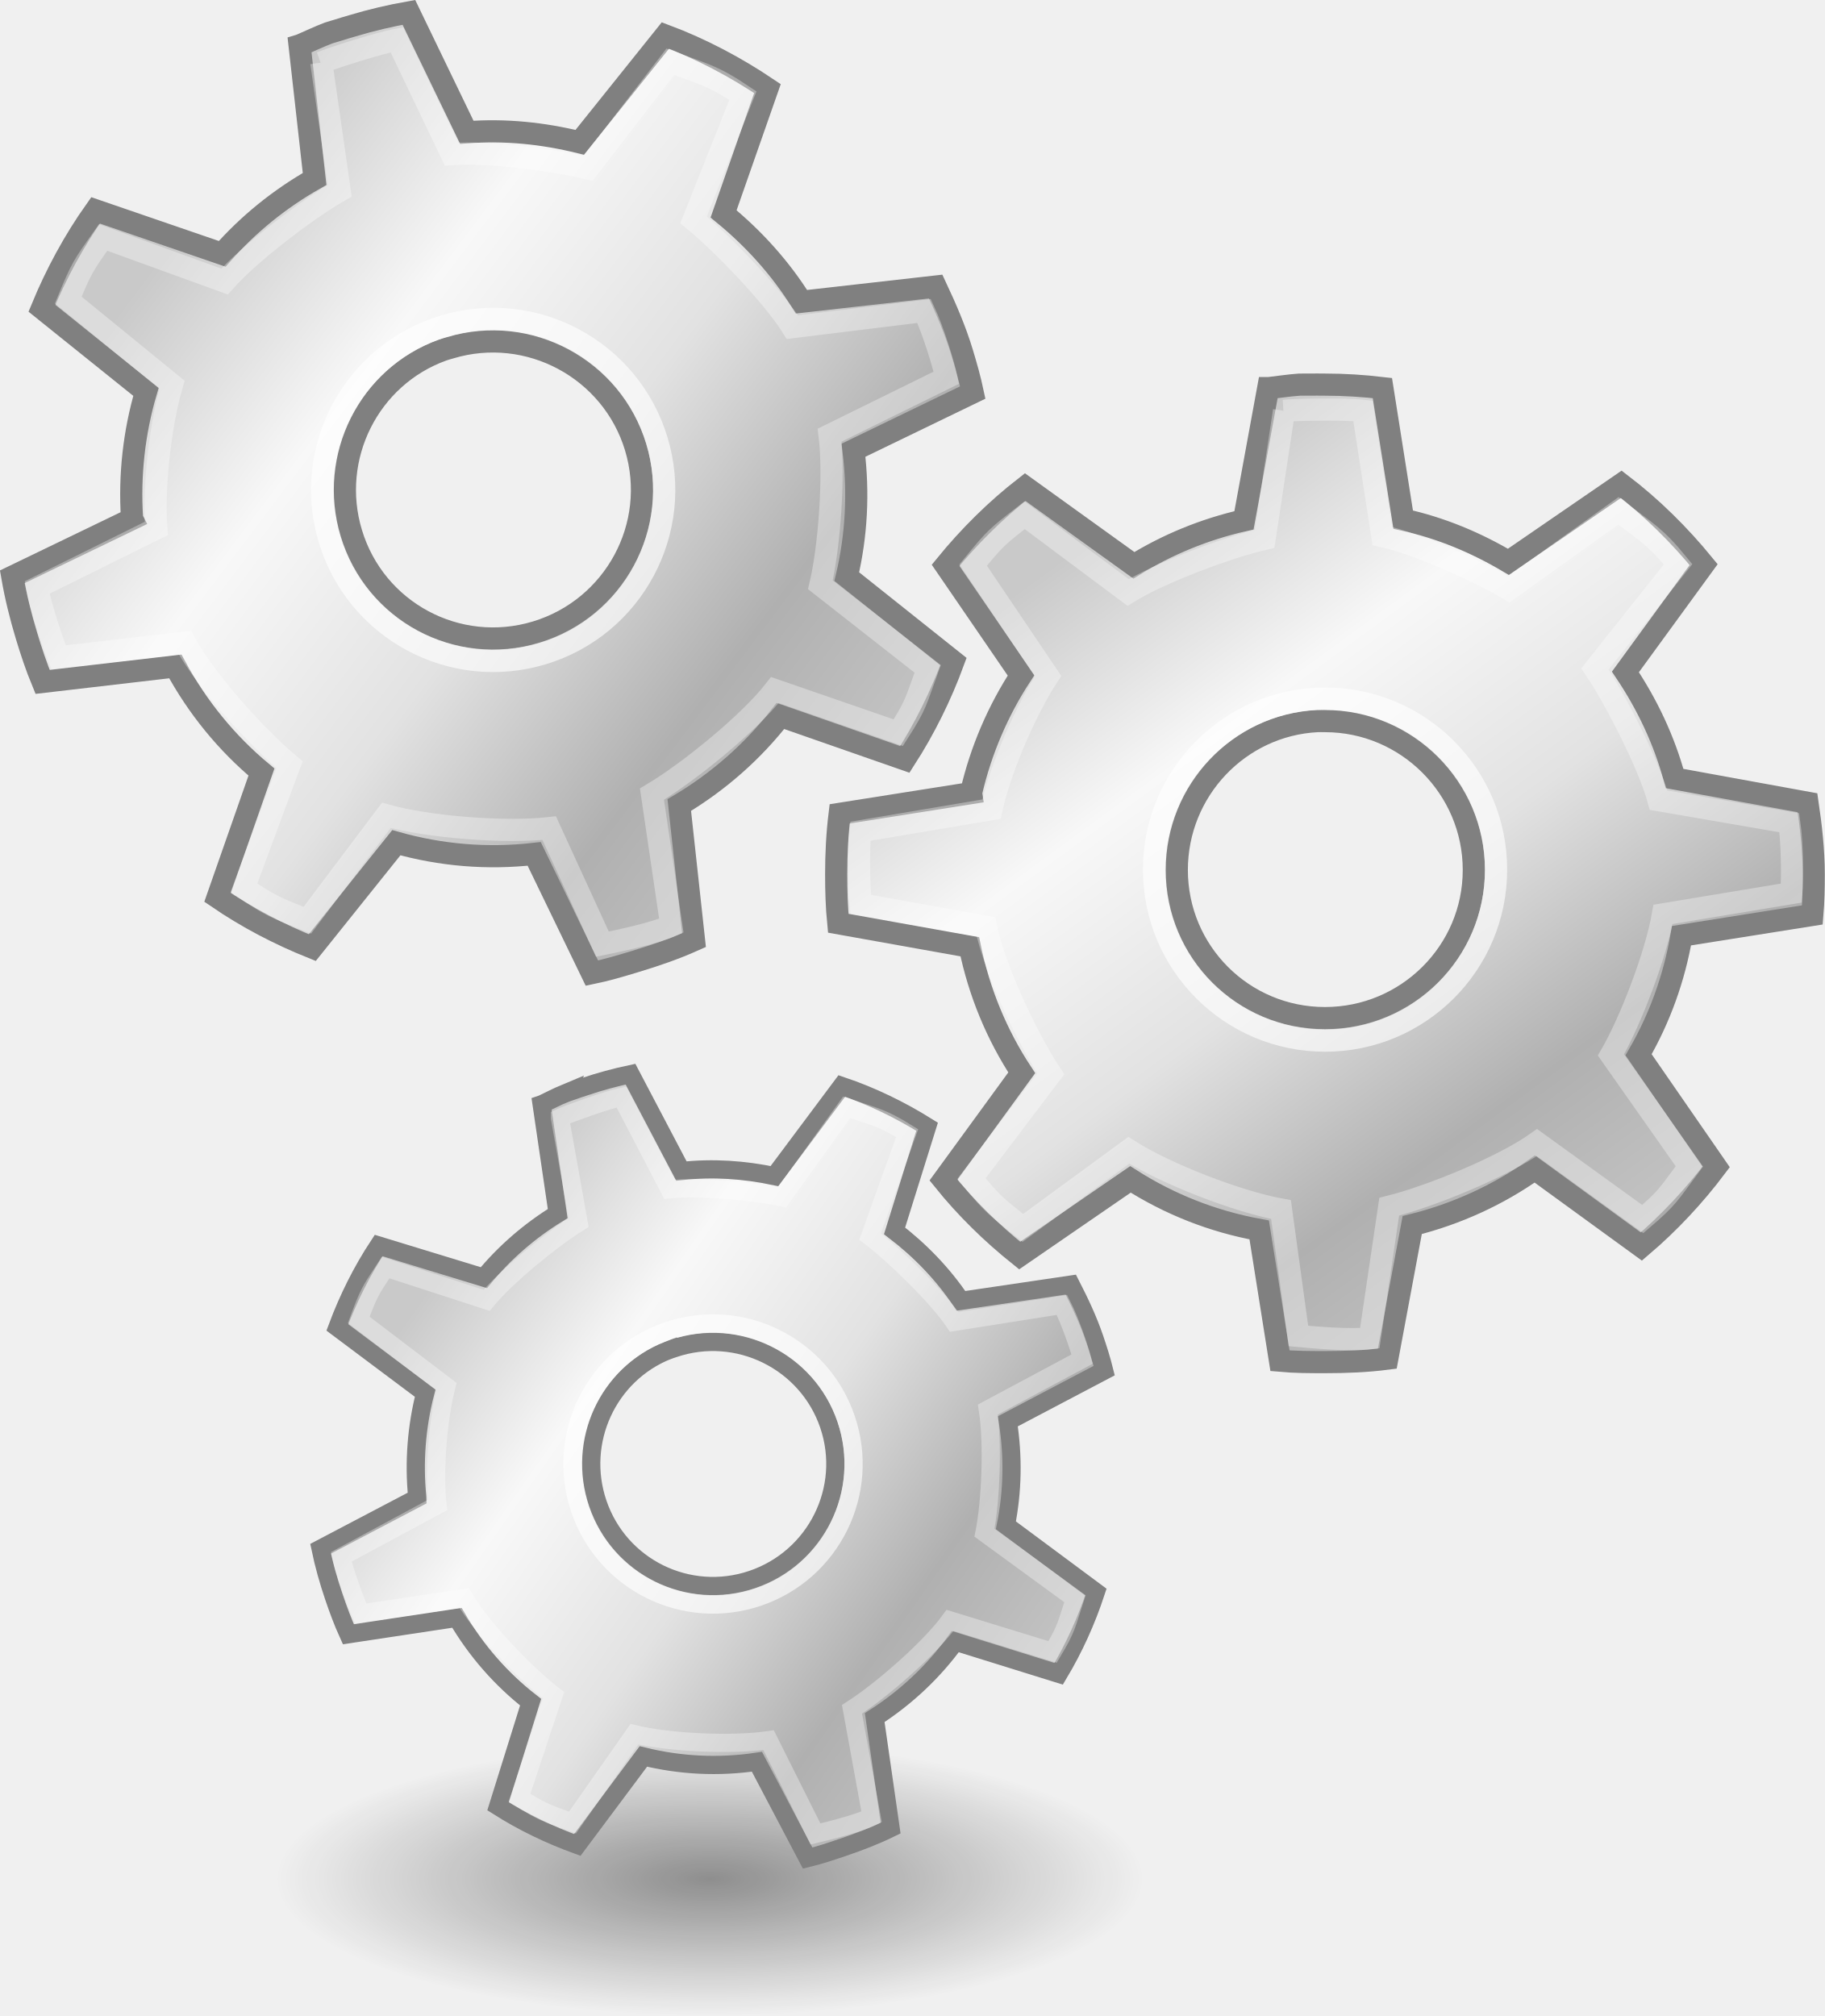
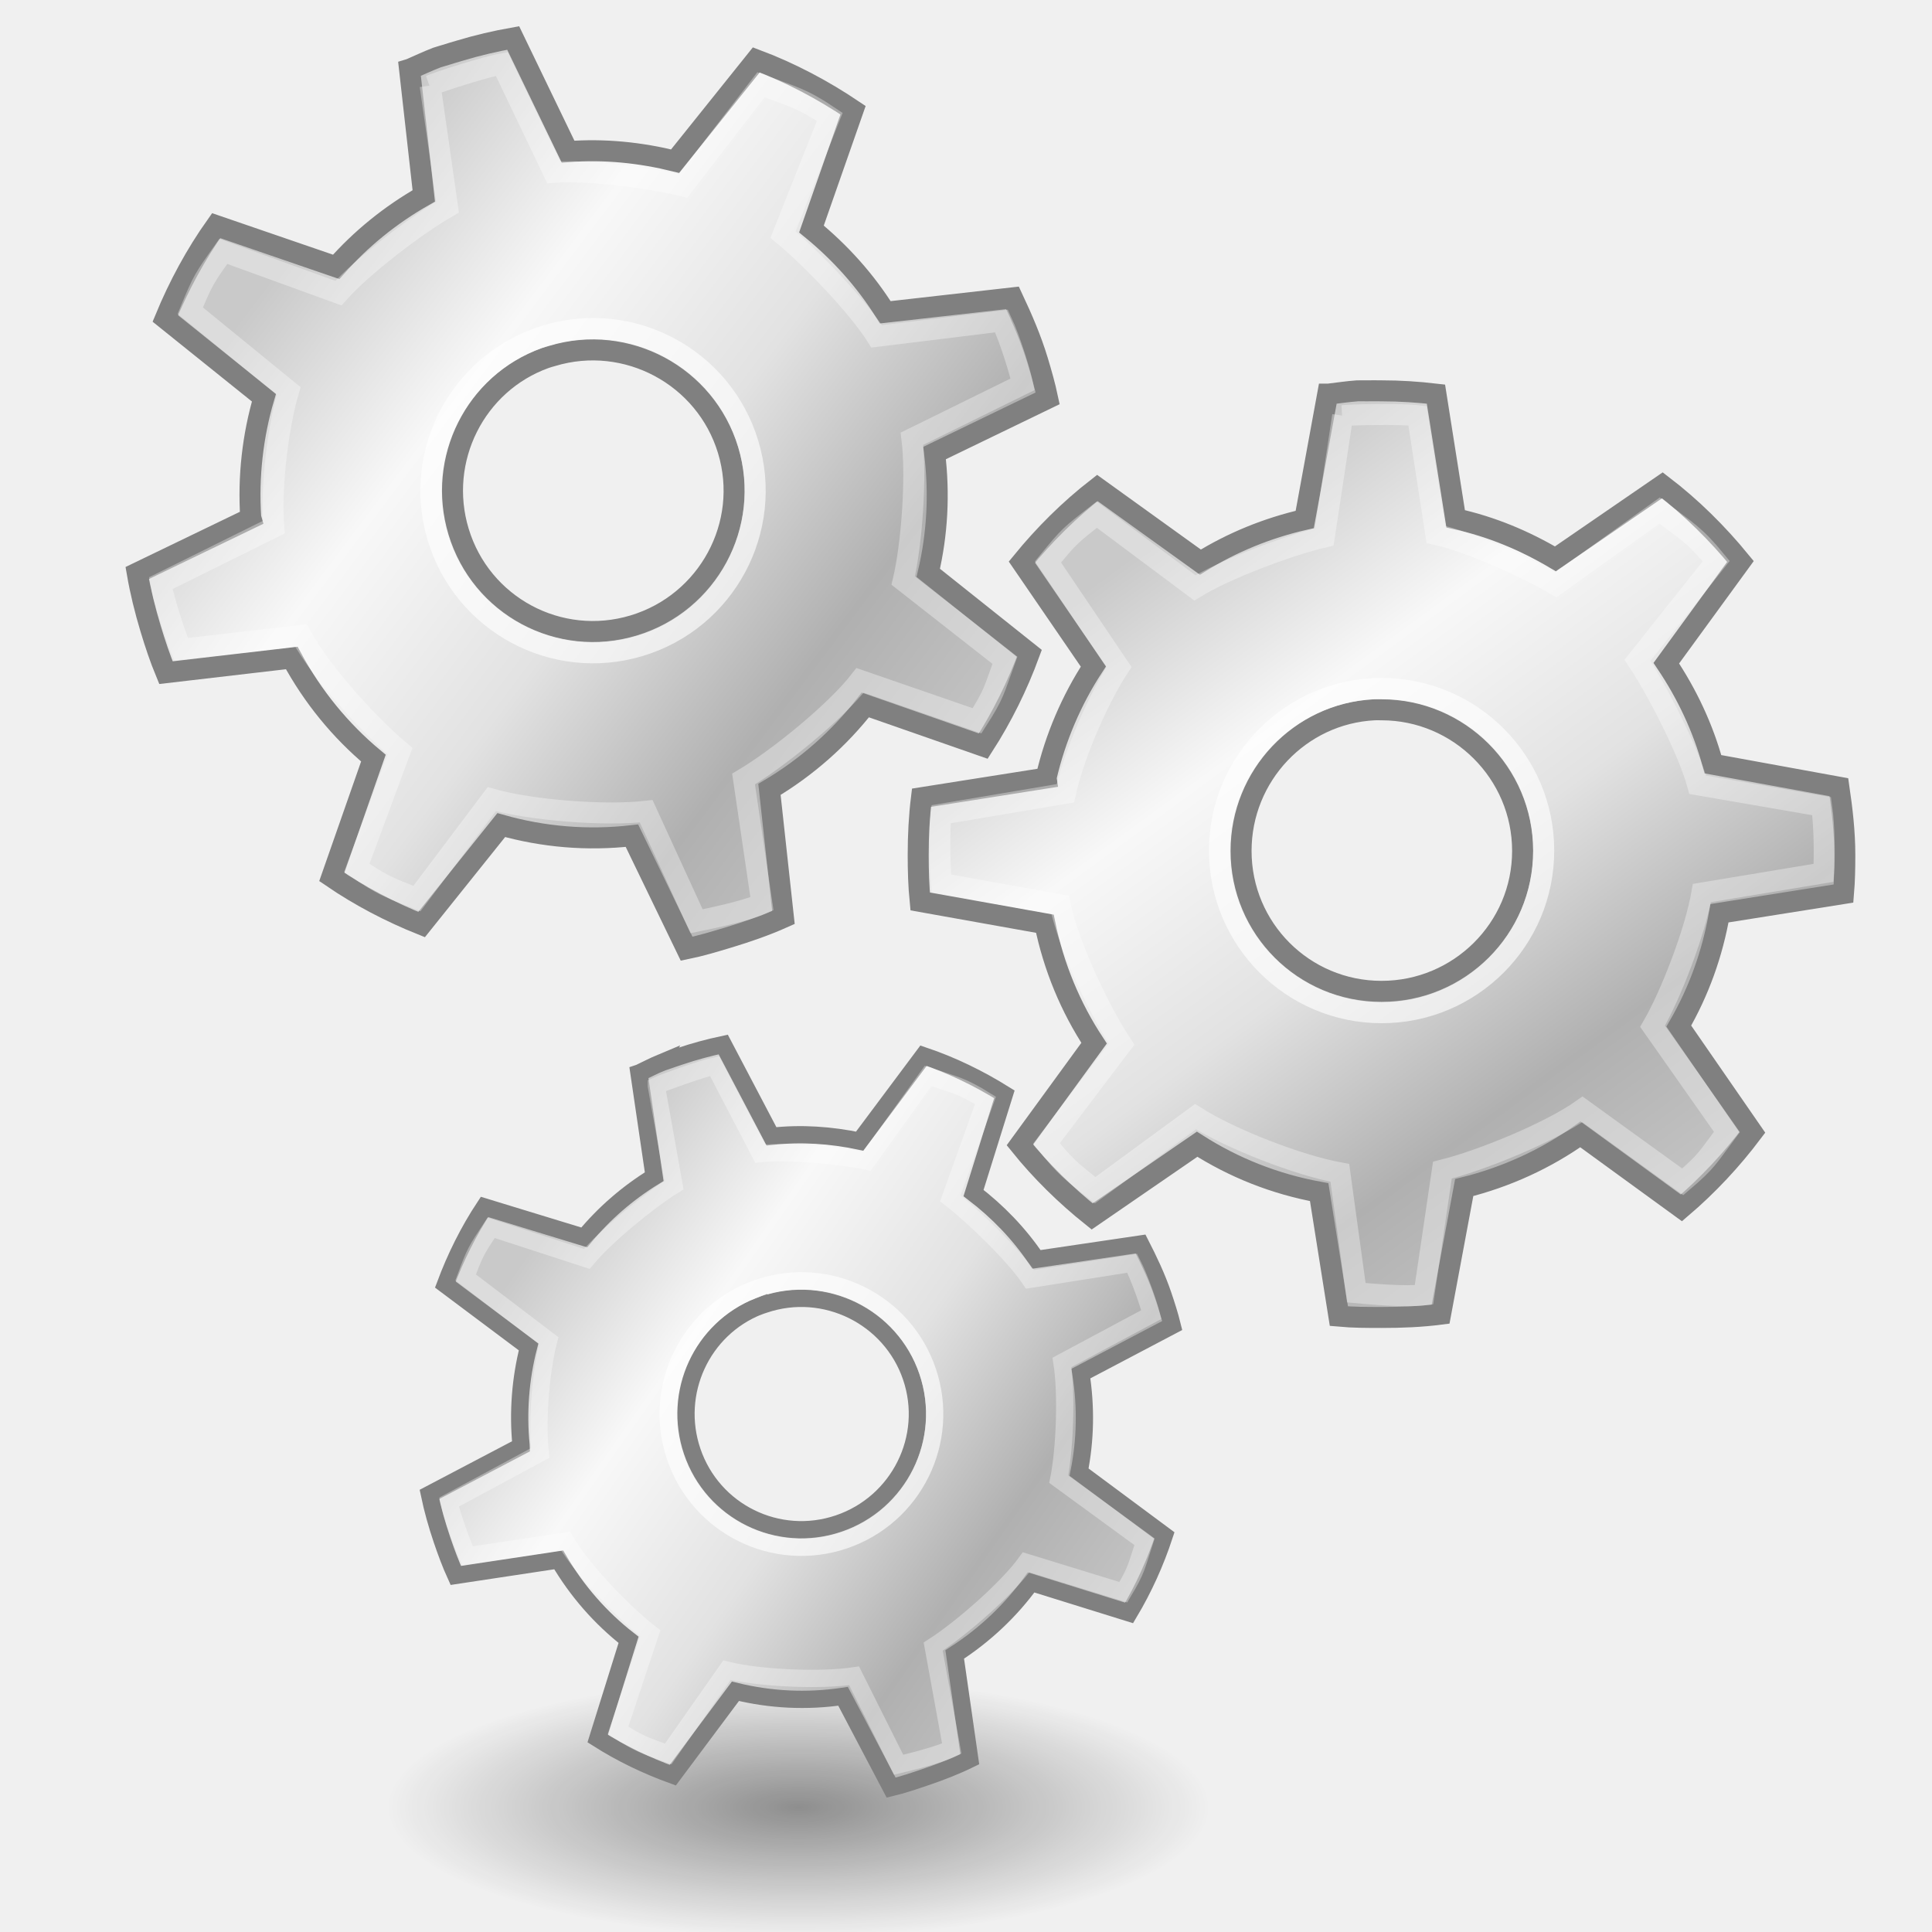
- <svg xmlns="http://www.w3.org/2000/svg" xmlns:xlink="http://www.w3.org/1999/xlink" width="23.246mm" height="25.683mm" viewBox="0 0 82.369 91.003" id="svg4171" version="1.1">
+ <svg xmlns="http://www.w3.org/2000/svg" xmlns:xlink="http://www.w3.org/1999/xlink" width="92" height="92" viewBox="0 0 92 92" id="svg4171" version="1.1">
  <defs id="defs4173">
-     <linearGradient xlink:href="#linearGradient3264" id="linearGradient3281" gradientUnits="userSpaceOnUse" x1="14.463" y1="12.285" x2="34.534" y2="39.685" gradientTransform="matrix(1.241935,0,0,1.241935,515.9234,114.1161)" />
+     <linearGradient xlink:href="#linearGradient3264" id="linearGradient3281" gradientUnits="userSpaceOnUse" x1="14.463" y1="12.285" x2="34.534" y2="39.685" gradientTransform="matrix(1.241935,0,0,1.241935,521.9031,114.3686)" />
    <linearGradient id="linearGradient3264">
      <stop style="stop-color:#c9c9c9;stop-opacity:1;" offset="0" id="stop3266" />
      <stop id="stop3276" offset="0.25" style="stop-color:#f8f8f8;stop-opacity:1;" />
      <stop id="stop3272" offset="0.5" style="stop-color:#e2e2e2;stop-opacity:1;" />
      <stop style="stop-color:#b0b0b0;stop-opacity:1;" offset="0.75" id="stop3274" />
      <stop style="stop-color:#c9c9c9;stop-opacity:1;" offset="1" id="stop3268" />
    </linearGradient>
    <radialGradient xlink:href="#linearGradient3256" id="radialGradient3262" cx="25.456" cy="39.161" fx="25.456" fy="39.161" r="19.622" gradientTransform="matrix(1,0,0,0.315315,493.067,176.3273)" gradientUnits="userSpaceOnUse" />
    <linearGradient id="linearGradient3256">
      <stop style="stop-color:#000000;stop-opacity:1;" offset="0" id="stop3258" />
      <stop style="stop-color:#000000;stop-opacity:0;" offset="1" id="stop3260" />
    </linearGradient>
    <linearGradient xlink:href="#linearGradient3264" id="linearGradient3281-5" gradientUnits="userSpaceOnUse" x1="14.463" y1="12.285" x2="34.534" y2="39.685" gradientTransform="matrix(1.241935,0,0,1.241935,492.352,80.18753)" />
    <linearGradient xlink:href="#linearGradient3264" id="linearGradient3281-8" gradientUnits="userSpaceOnUse" x1="14.463" y1="12.285" x2="34.534" y2="39.685" gradientTransform="matrix(0.9664687,-0.3279555,0.3279555,0.9664687,487.9467,154.7075)" />
  </defs>
-   <g id="layer1" transform="translate(-485.5506,-104.4314)">
-     <path style="color:#000000;display:inline;overflow:visible;visibility:visible;opacity:1;fill:url(#linearGradient3281);fill-opacity:1;fill-rule:nonzero;stroke:#808080;stroke-width:1;stroke-linecap:butt;stroke-linejoin:miter;stroke-miterlimit:4;stroke-dasharray:none;stroke-dashoffset:0;stroke-opacity:1;marker:none;marker-start:none;marker-mid:none;marker-end:none" d="m 544.201,121.794 c -0.465,0.032 -0.918,0.104 -1.375,0.156 l -0.031,0 -1.094,5.969 c -1.783,0.406 -3.46,1.095 -4.969,2.031 l -4.906,-3.531 c -1.326,1.03 -2.533,2.231 -3.594,3.531 l 3.406,4.969 c -1.034,1.581 -1.812,3.385 -2.25,5.281 -7e-5,0.009 -6e-5,0.03 0,0.031 l -5.938,0.938 c -0.109,0.887 -0.156,1.803 -0.156,2.719 0,0.749 0.021,1.489 0.094,2.219 l 5.938,1.062 c 0.422,2.062 1.224,3.988 2.344,5.688 l -3.531,4.844 c 1.011,1.256 2.179,2.399 3.438,3.406 l 5,-3.438 c 1.747,1.115 3.698,1.896 5.812,2.281 l 0.938,5.906 c 0.666,0.061 1.349,0.062 2.031,0.062 0.963,-1e-5 1.882,-0.036 2.812,-0.156 l 1.125,-6.031 c 2.008,-0.5 3.893,-1.366 5.531,-2.531 l 4.812,3.5 c 1.248,-1.062 2.389,-2.282 3.375,-3.594 l -3.5,-5.062 c 0.948,-1.637 1.605,-3.443 1.938,-5.375 l 5.906,-0.938 c 0.052,-0.616 0.062,-1.214 0.062,-1.844 0,-1.094 -0.127,-2.167 -0.281,-3.219 l -6,-1.094 c -0.47,-1.736 -1.242,-3.356 -2.219,-4.812 l 3.531,-4.844 c -1.095,-1.339 -2.343,-2.575 -3.719,-3.625 l -5.094,3.5 c -1.464,-0.866 -3.039,-1.53 -4.75,-1.906 l -0.938,-5.938 c -0.853,-0.1 -1.714,-0.156 -2.594,-0.156 -0.238,0 -0.483,-0.007 -0.719,0 -0.115,0.004 -0.229,-0.007 -0.344,0 -0.031,0.002 -0.063,-0.002 -0.094,0 z m 0.812,15.188 c 0.114,-0.006 0.228,0 0.344,0 3.699,0 6.719,3.02 6.719,6.719 1e-5,3.699 -3.02,6.688 -6.719,6.688 -3.699,0 -6.688,-2.988 -6.688,-6.688 1e-5,-3.584 2.805,-6.539 6.344,-6.719 z" id="path3243" />
-     <circle r="7.72" cy="143.686" cx="545.361" style="color:#000000;display:inline;overflow:visible;visibility:visible;opacity:0.648;fill:none;fill-opacity:1;fill-rule:nonzero;stroke:#ffffff;stroke-width:1;stroke-linecap:butt;stroke-linejoin:miter;stroke-miterlimit:4;stroke-dasharray:none;stroke-dashoffset:0;stroke-opacity:1;marker:none;marker-start:none;marker-mid:none;marker-end:none" id="path3283" />
-     <path id="path3285" d="m 543.509,122.975 -0.878,5.779 c -1.671,0.381 -4.745,1.544 -6.159,2.422 l -4.672,-3.487 c -1.243,0.965 -1.328,1.031 -2.323,2.25 l 3.378,5.01 c -0.969,1.481 -2.134,4.121 -2.552,6.008 0,0 -5.919,0.998 -5.919,0.998 -0.102,0.831 -0.053,2.61 0.016,3.294 l 5.654,1.019 c 0.396,1.933 1.877,5.044 2.926,6.637 l -3.576,4.724 c 0.948,1.177 1.138,1.285 2.317,2.229 l 4.781,-3.503 c 1.638,1.045 4.889,2.316 6.871,2.677 l 0.785,5.706 c 0.624,0.057 2.349,0.216 3.221,0.104 l 0.878,-5.94 c 1.882,-0.468 5.133,-1.803 6.668,-2.895 l 4.776,3.451 c 1.17,-0.995 1.18,-1.145 2.104,-2.375 l -3.539,-5.031 c 0.888,-1.534 2.037,-4.535 2.349,-6.346 l 5.795,-0.961 c 0.049,-0.578 0.051,-2.189 -0.093,-3.175 l -5.904,-1.019 c -0.441,-1.627 -1.953,-4.56 -2.869,-5.925 l 3.752,-4.724 c -1.026,-1.255 -1.407,-1.427 -2.697,-2.411 l -4.942,3.539 c -1.372,-0.812 -4.109,-2.049 -5.712,-2.401 l -0.873,-5.654 c -0.8,-0.094 -3.107,-0.052 -3.564,0 z" style="color:#000000;display:inline;overflow:visible;visibility:visible;opacity:0.347;fill:none;fill-opacity:1;fill-rule:nonzero;stroke:#ffffff;stroke-width:1;stroke-linecap:butt;stroke-linejoin:miter;stroke-miterlimit:4;stroke-dasharray:none;stroke-dashoffset:0;stroke-opacity:1;marker:none;marker-start:none;marker-mid:none;marker-end:none" />
-     <g id="g4809" transform="matrix(0.9573577,-0.2889052,0.2889052,0.9573577,-23.43818,172.2179)">
+   <g id="layer1" transform="translate(-485.5506,-103.434)">
+     <path style="color:#000000;display:inline;overflow:visible;visibility:visible;opacity:1;fill:url(#linearGradient3281);fill-opacity:1;fill-rule:nonzero;stroke:#808080;stroke-width:1;stroke-linecap:butt;stroke-linejoin:miter;stroke-miterlimit:4;stroke-dasharray:none;stroke-dashoffset:0;stroke-opacity:1;marker:none;marker-start:none;marker-mid:none;marker-end:none" d="m 550.181,122.046 c -0.465,0.032 -0.918,0.104 -1.375,0.156 l -0.031,0 -1.094,5.969 c -1.783,0.406 -3.46,1.095 -4.969,2.031 l -4.906,-3.531 c -1.326,1.03 -2.533,2.231 -3.594,3.531 l 3.406,4.969 c -1.034,1.581 -1.812,3.385 -2.25,5.281 -7e-5,0.009 -6e-5,0.03 0,0.031 l -5.938,0.938 c -0.109,0.887 -0.156,1.803 -0.156,2.719 0,0.749 0.021,1.489 0.094,2.219 l 5.938,1.062 c 0.422,2.062 1.224,3.988 2.344,5.688 l -3.531,4.844 c 1.011,1.256 2.179,2.399 3.438,3.406 l 5,-3.438 c 1.747,1.115 3.698,1.896 5.812,2.281 l 0.938,5.906 c 0.666,0.061 1.349,0.062 2.031,0.062 0.963,-1e-5 1.882,-0.036 2.812,-0.156 l 1.125,-6.031 c 2.008,-0.5 3.893,-1.366 5.531,-2.531 l 4.812,3.5 c 1.248,-1.062 2.389,-2.282 3.375,-3.594 l -3.5,-5.062 c 0.948,-1.637 1.605,-3.443 1.938,-5.375 l 5.906,-0.938 c 0.052,-0.616 0.062,-1.214 0.062,-1.844 0,-1.094 -0.127,-2.167 -0.281,-3.219 l -6,-1.094 c -0.47,-1.736 -1.242,-3.356 -2.219,-4.812 l 3.531,-4.844 c -1.095,-1.339 -2.343,-2.575 -3.719,-3.625 l -5.094,3.5 c -1.464,-0.866 -3.039,-1.53 -4.75,-1.906 l -0.938,-5.938 c -0.853,-0.1 -1.714,-0.156 -2.594,-0.156 -0.238,0 -0.483,-0.007 -0.719,0 -0.115,0.004 -0.229,-0.007 -0.344,0 -0.031,0.002 -0.063,-0.002 -0.094,0 z m 0.812,15.188 c 0.114,-0.006 0.228,0 0.344,0 3.699,0 6.719,3.02 6.719,6.719 10e-6,3.699 -3.02,6.688 -6.719,6.688 -3.699,0 -6.688,-2.988 -6.688,-6.688 10e-6,-3.584 2.805,-6.539 6.344,-6.719 z" id="path3243" />
+     <circle r="7.72" cy="143.938" cx="551.341" style="color:#000000;display:inline;overflow:visible;visibility:visible;opacity:0.648;fill:none;fill-opacity:1;fill-rule:nonzero;stroke:#ffffff;stroke-width:1;stroke-linecap:butt;stroke-linejoin:miter;stroke-miterlimit:4;stroke-dasharray:none;stroke-dashoffset:0;stroke-opacity:1;marker:none;marker-start:none;marker-mid:none;marker-end:none" id="path3283" />
+     <path id="path3285" d="m 549.488,123.228 -0.878,5.779 c -1.671,0.381 -4.745,1.544 -6.159,2.422 l -4.672,-3.487 c -1.243,0.965 -1.328,1.031 -2.323,2.25 l 3.378,5.01 c -0.969,1.481 -2.134,4.121 -2.552,6.008 0,0 -5.919,0.998 -5.919,0.998 -0.102,0.831 -0.053,2.61 0.016,3.294 l 5.654,1.019 c 0.396,1.933 1.877,5.044 2.926,6.637 l -3.576,4.724 c 0.948,1.177 1.138,1.285 2.317,2.229 l 4.781,-3.503 c 1.638,1.045 4.889,2.316 6.871,2.677 l 0.785,5.706 c 0.624,0.057 2.349,0.216 3.221,0.104 l 0.878,-5.94 c 1.882,-0.468 5.133,-1.803 6.668,-2.895 l 4.776,3.451 c 1.17,-0.995 1.18,-1.145 2.104,-2.375 l -3.539,-5.031 c 0.888,-1.534 2.037,-4.535 2.349,-6.346 l 5.795,-0.961 c 0.049,-0.578 0.051,-2.189 -0.093,-3.175 l -5.904,-1.019 c -0.441,-1.627 -1.953,-4.56 -2.869,-5.925 l 3.752,-4.724 c -1.026,-1.255 -1.407,-1.427 -2.697,-2.411 l -4.942,3.539 c -1.372,-0.812 -4.109,-2.049 -5.712,-2.401 l -0.873,-5.654 c -0.8,-0.094 -3.107,-0.052 -3.564,0 z" style="color:#000000;display:inline;overflow:visible;visibility:visible;opacity:0.347;fill:none;fill-opacity:1;fill-rule:nonzero;stroke:#ffffff;stroke-width:1;stroke-linecap:butt;stroke-linejoin:miter;stroke-miterlimit:4;stroke-dasharray:none;stroke-dashoffset:0;stroke-opacity:1;marker:none;marker-start:none;marker-mid:none;marker-end:none" />
+     <g id="g4809" transform="matrix(0.9573577,-0.2889052,0.2889052,0.9573577,-17.45849,172.4705)">
      <path id="path3243-3" d="m 520.629,87.865 c -0.465,0.032 -0.918,0.104 -1.375,0.156 l -0.031,0 -1.094,5.969 c -1.783,0.406 -3.46,1.095 -4.969,2.031 l -4.906,-3.531 c -1.326,1.03 -2.533,2.231 -3.594,3.531 l 3.406,4.969 c -1.034,1.581 -1.812,3.385 -2.25,5.281 -8e-5,0.009 -7e-5,0.03 0,0.031 l -5.938,0.938 c -0.109,0.887 -0.156,1.803 -0.156,2.719 0,0.749 0.021,1.489 0.094,2.219 l 5.938,1.062 c 0.422,2.062 1.224,3.988 2.344,5.688 l -3.531,4.844 c 1.011,1.256 2.179,2.399 3.438,3.406 l 5,-3.438 c 1.747,1.115 3.698,1.896 5.812,2.281 l 0.938,5.906 c 0.666,0.061 1.349,0.062 2.031,0.062 0.963,0 1.882,-0.036 2.812,-0.156 l 1.125,-6.031 c 2.008,-0.5 3.893,-1.366 5.531,-2.531 l 4.812,3.5 c 1.248,-1.062 2.389,-2.282 3.375,-3.594 l -3.5,-5.062 c 0.948,-1.637 1.605,-3.443 1.938,-5.375 l 5.906,-0.938 c 0.052,-0.616 0.062,-1.214 0.062,-1.844 0,-1.094 -0.127,-2.167 -0.281,-3.219 l -6,-1.094 c -0.47,-1.736 -1.242,-3.356 -2.219,-4.812 l 3.531,-4.844 c -1.095,-1.339 -2.343,-2.575 -3.719,-3.625 l -5.094,3.5 c -1.464,-0.866 -3.039,-1.53 -4.75,-1.906 l -0.938,-5.938 c -0.853,-0.1 -1.714,-0.156 -2.594,-0.156 -0.238,0 -0.483,-0.007 -0.719,0 -0.115,0.004 -0.229,-0.007 -0.344,0 -0.031,0.002 -0.063,-0.002 -0.094,0 z m 0.812,15.188 c 0.114,-0.006 0.228,0 0.344,0 3.699,0 6.719,3.02 6.719,6.719 0,3.699 -3.02,6.688 -6.719,6.688 -3.699,0 -6.688,-2.988 -6.688,-6.688 0,-3.584 2.805,-6.539 6.344,-6.719 z" style="color:#000000;display:inline;overflow:visible;visibility:visible;opacity:1;fill:url(#linearGradient3281-5);fill-opacity:1;fill-rule:nonzero;stroke:#808080;stroke-width:1;stroke-linecap:butt;stroke-linejoin:miter;stroke-miterlimit:4;stroke-dasharray:none;stroke-dashoffset:0;stroke-opacity:1;marker:none;marker-start:none;marker-mid:none;marker-end:none" />
      <circle id="path3283-9" style="color:#000000;display:inline;overflow:visible;visibility:visible;opacity:0.648;fill:none;fill-opacity:1;fill-rule:nonzero;stroke:#ffffff;stroke-width:1;stroke-linecap:butt;stroke-linejoin:miter;stroke-miterlimit:4;stroke-dasharray:none;stroke-dashoffset:0;stroke-opacity:1;marker:none;marker-start:none;marker-mid:none;marker-end:none" cx="521.79" cy="109.757" r="7.72" />
      <path style="color:#000000;display:inline;overflow:visible;visibility:visible;opacity:0.347;fill:none;fill-opacity:1;fill-rule:nonzero;stroke:#ffffff;stroke-width:1;stroke-linecap:butt;stroke-linejoin:miter;stroke-miterlimit:4;stroke-dasharray:none;stroke-dashoffset:0;stroke-opacity:1;marker:none;marker-start:none;marker-mid:none;marker-end:none" d="m 519.937,89.047 -0.878,5.779 c -1.671,0.381 -4.745,1.544 -6.159,2.422 l -4.672,-3.487 c -1.243,0.965 -1.328,1.031 -2.323,2.25 l 3.378,5.01 c -0.969,1.481 -2.134,4.121 -2.552,6.008 0,0 -5.919,0.998 -5.919,0.998 -0.102,0.831 -0.053,2.61 0.016,3.294 l 5.654,1.019 c 0.396,1.933 1.877,5.044 2.926,6.637 l -3.576,4.724 c 0.948,1.177 1.138,1.285 2.317,2.229 l 4.781,-3.503 c 1.638,1.045 4.889,2.316 6.871,2.677 l 0.785,5.706 c 0.624,0.057 2.349,0.216 3.221,0.104 l 0.878,-5.94 c 1.882,-0.468 5.133,-1.803 6.668,-2.895 l 4.776,3.451 c 1.17,-0.995 1.18,-1.145 2.104,-2.375 l -3.539,-5.031 c 0.888,-1.534 2.037,-4.535 2.349,-6.346 l 5.795,-0.961 c 0.049,-0.578 0.051,-2.189 -0.093,-3.175 l -5.904,-1.019 c -0.441,-1.627 -1.953,-4.56 -2.869,-5.925 l 3.752,-4.724 c -1.026,-1.255 -1.407,-1.427 -2.697,-2.411 l -4.942,3.539 c -1.372,-0.812 -4.109,-2.049 -5.712,-2.401 l -0.873,-5.654 c -0.8,-0.094 -3.107,-0.052 -3.564,0 z" id="path3285-2" />
    </g>
-     <g id="g4826" transform="translate(-0.9285714,0.5714286)">
+     <g id="g4826" transform="translate(5.051124,0.8239667)">
      <ellipse id="path3254" style="color:#000000;display:inline;overflow:visible;visibility:visible;opacity:0.409;fill:url(#radialGradient3262);fill-opacity:1;fill-rule:nonzero;stroke:none;stroke-width:1;stroke-linecap:butt;stroke-linejoin:miter;stroke-miterlimit:4;stroke-dasharray:none;stroke-dashoffset:0;stroke-opacity:1;marker:none;marker-start:none;marker-mid:none;marker-end:none" cx="518.523" cy="188.675" rx="19.622" ry="6.187" />
      <path id="path3243-5" d="m 511.98,153.215 c -0.354,0.148 -0.687,0.323 -1.029,0.485 l -0.024,0.008 0.725,4.934 c -1.28,0.787 -2.403,1.766 -3.33,2.893 l -4.751,-1.452 c -0.76,1.152 -1.382,2.405 -1.864,3.697 l 3.963,2.967 c -0.387,1.503 -0.516,3.113 -0.356,4.704 0.002,0.007 0.008,0.023 0.008,0.024 l -4.373,2.297 c 0.15,0.719 0.355,1.444 0.596,2.157 0.198,0.583 0.409,1.153 0.659,1.702 l 4.901,-0.741 c 0.873,1.493 2.006,2.78 3.326,3.807 l -1.469,4.702 c 1.119,0.71 2.329,1.291 3.575,1.743 l 2.983,-3.995 c 1.654,0.406 3.379,0.499 5.126,0.24 l 2.289,4.349 c 0.534,-0.129 1.067,-0.308 1.597,-0.488 0.749,-0.254 1.455,-0.525 2.147,-0.864 l -0.717,-4.991 c 1.43,-0.919 2.669,-2.091 3.636,-3.43 l 4.669,1.453 c 0.691,-1.156 1.257,-2.407 1.677,-3.688 l -4.061,-3.015 c 0.305,-1.524 0.339,-3.103 0.088,-4.694 l 4.349,-2.289 c -0.122,-0.493 -0.272,-0.961 -0.438,-1.451 -0.289,-0.852 -0.671,-1.653 -1.069,-2.431 l -4.958,0.733 c -0.824,-1.227 -1.853,-2.284 -2.997,-3.159 l 1.469,-4.702 c -1.205,-0.753 -2.503,-1.385 -3.851,-1.839 l -3.04,4.069 c -1.368,-0.287 -2.769,-0.388 -4.2,-0.229 l -2.297,-4.373 c -0.691,0.147 -1.375,0.331 -2.06,0.563 -0.185,0.063 -0.378,0.121 -0.559,0.19 -0.088,0.034 -0.18,0.055 -0.268,0.091 -0.024,0.009 -0.049,0.015 -0.073,0.025 z m 4.643,11.604 c 0.087,-0.034 0.178,-0.06 0.268,-0.091 2.879,-0.977 6.026,0.576 7.003,3.454 0.977,2.879 -0.584,6.002 -3.463,6.978 -2.879,0.977 -5.993,-0.56 -6.97,-3.438 -0.946,-2.789 0.456,-5.829 3.162,-6.904 z" style="color:#000000;display:inline;overflow:visible;visibility:visible;opacity:1;fill:url(#linearGradient3281-8);fill-opacity:1;fill-rule:nonzero;stroke:#808080;stroke-width:0.822;stroke-linecap:butt;stroke-linejoin:miter;stroke-miterlimit:4;stroke-dasharray:none;stroke-dashoffset:0;stroke-opacity:1;marker:none;marker-start:none;marker-mid:none;marker-end:none" />
      <circle transform="matrix(0.9469648,-0.3213372,0.3213372,0.9469648,0,0)" id="path3283-5" style="color:#000000;display:inline;overflow:visible;visibility:visible;opacity:0.648;fill:none;fill-opacity:1;fill-rule:nonzero;stroke:#ffffff;stroke-width:0.822;stroke-linecap:butt;stroke-linejoin:miter;stroke-miterlimit:4;stroke-dasharray:none;stroke-dashoffset:0;stroke-opacity:1;marker:none;marker-start:none;marker-mid:none;marker-end:none" cx="436.546" cy="327.598" r="6.344" />
      <path style="color:#000000;display:inline;overflow:visible;visibility:visible;opacity:0.347;fill:none;fill-opacity:1;fill-rule:nonzero;stroke:#ffffff;stroke-width:0.822;stroke-linecap:butt;stroke-linejoin:miter;stroke-miterlimit:4;stroke-dasharray:none;stroke-dashoffset:0;stroke-opacity:1;marker:none;marker-start:none;marker-mid:none;marker-end:none" d="m 511.753,154.317 0.843,4.729 c -1.2,0.737 -3.284,2.455 -4.153,3.511 l -4.557,-1.48 c -0.713,1.079 -0.762,1.153 -1.213,2.364 l 3.952,3.007 c -0.363,1.409 -0.572,3.771 -0.399,5.349 0,0 -4.343,2.34 -4.343,2.34 0.14,0.674 0.648,2.045 0.882,2.559 l 4.669,-0.7 c 0.818,1.399 2.793,3.429 4.03,4.392 l -1.535,4.62 c 1.048,0.665 1.225,0.699 2.392,1.123 l 2.796,-3.988 c 1.551,0.381 4.416,0.511 6.054,0.269 l 2.117,4.233 c 0.501,-0.121 1.885,-0.452 2.534,-0.77 l -0.885,-4.855 c 1.341,-0.861 3.518,-2.759 4.425,-4.014 l 4.628,1.424 c 0.648,-1.083 0.616,-1.203 1.01,-2.403 l -4.083,-2.98 c 0.286,-1.429 0.388,-4.067 0.152,-5.559 l 4.255,-2.278 c -0.115,-0.462 -0.538,-1.717 -0.911,-2.446 l -4.863,0.766 c -0.773,-1.15 -2.724,-3.033 -3.797,-3.853 l 1.673,-4.667 c -1.13,-0.705 -1.472,-0.739 -2.735,-1.164 l -2.912,4.059 c -1.282,-0.269 -3.738,-0.509 -5.079,-0.36 l -2.173,-4.17 c -0.647,0.138 -2.432,0.78 -2.774,0.941 z" id="path3285-4" />
    </g>
  </g>
</svg>
